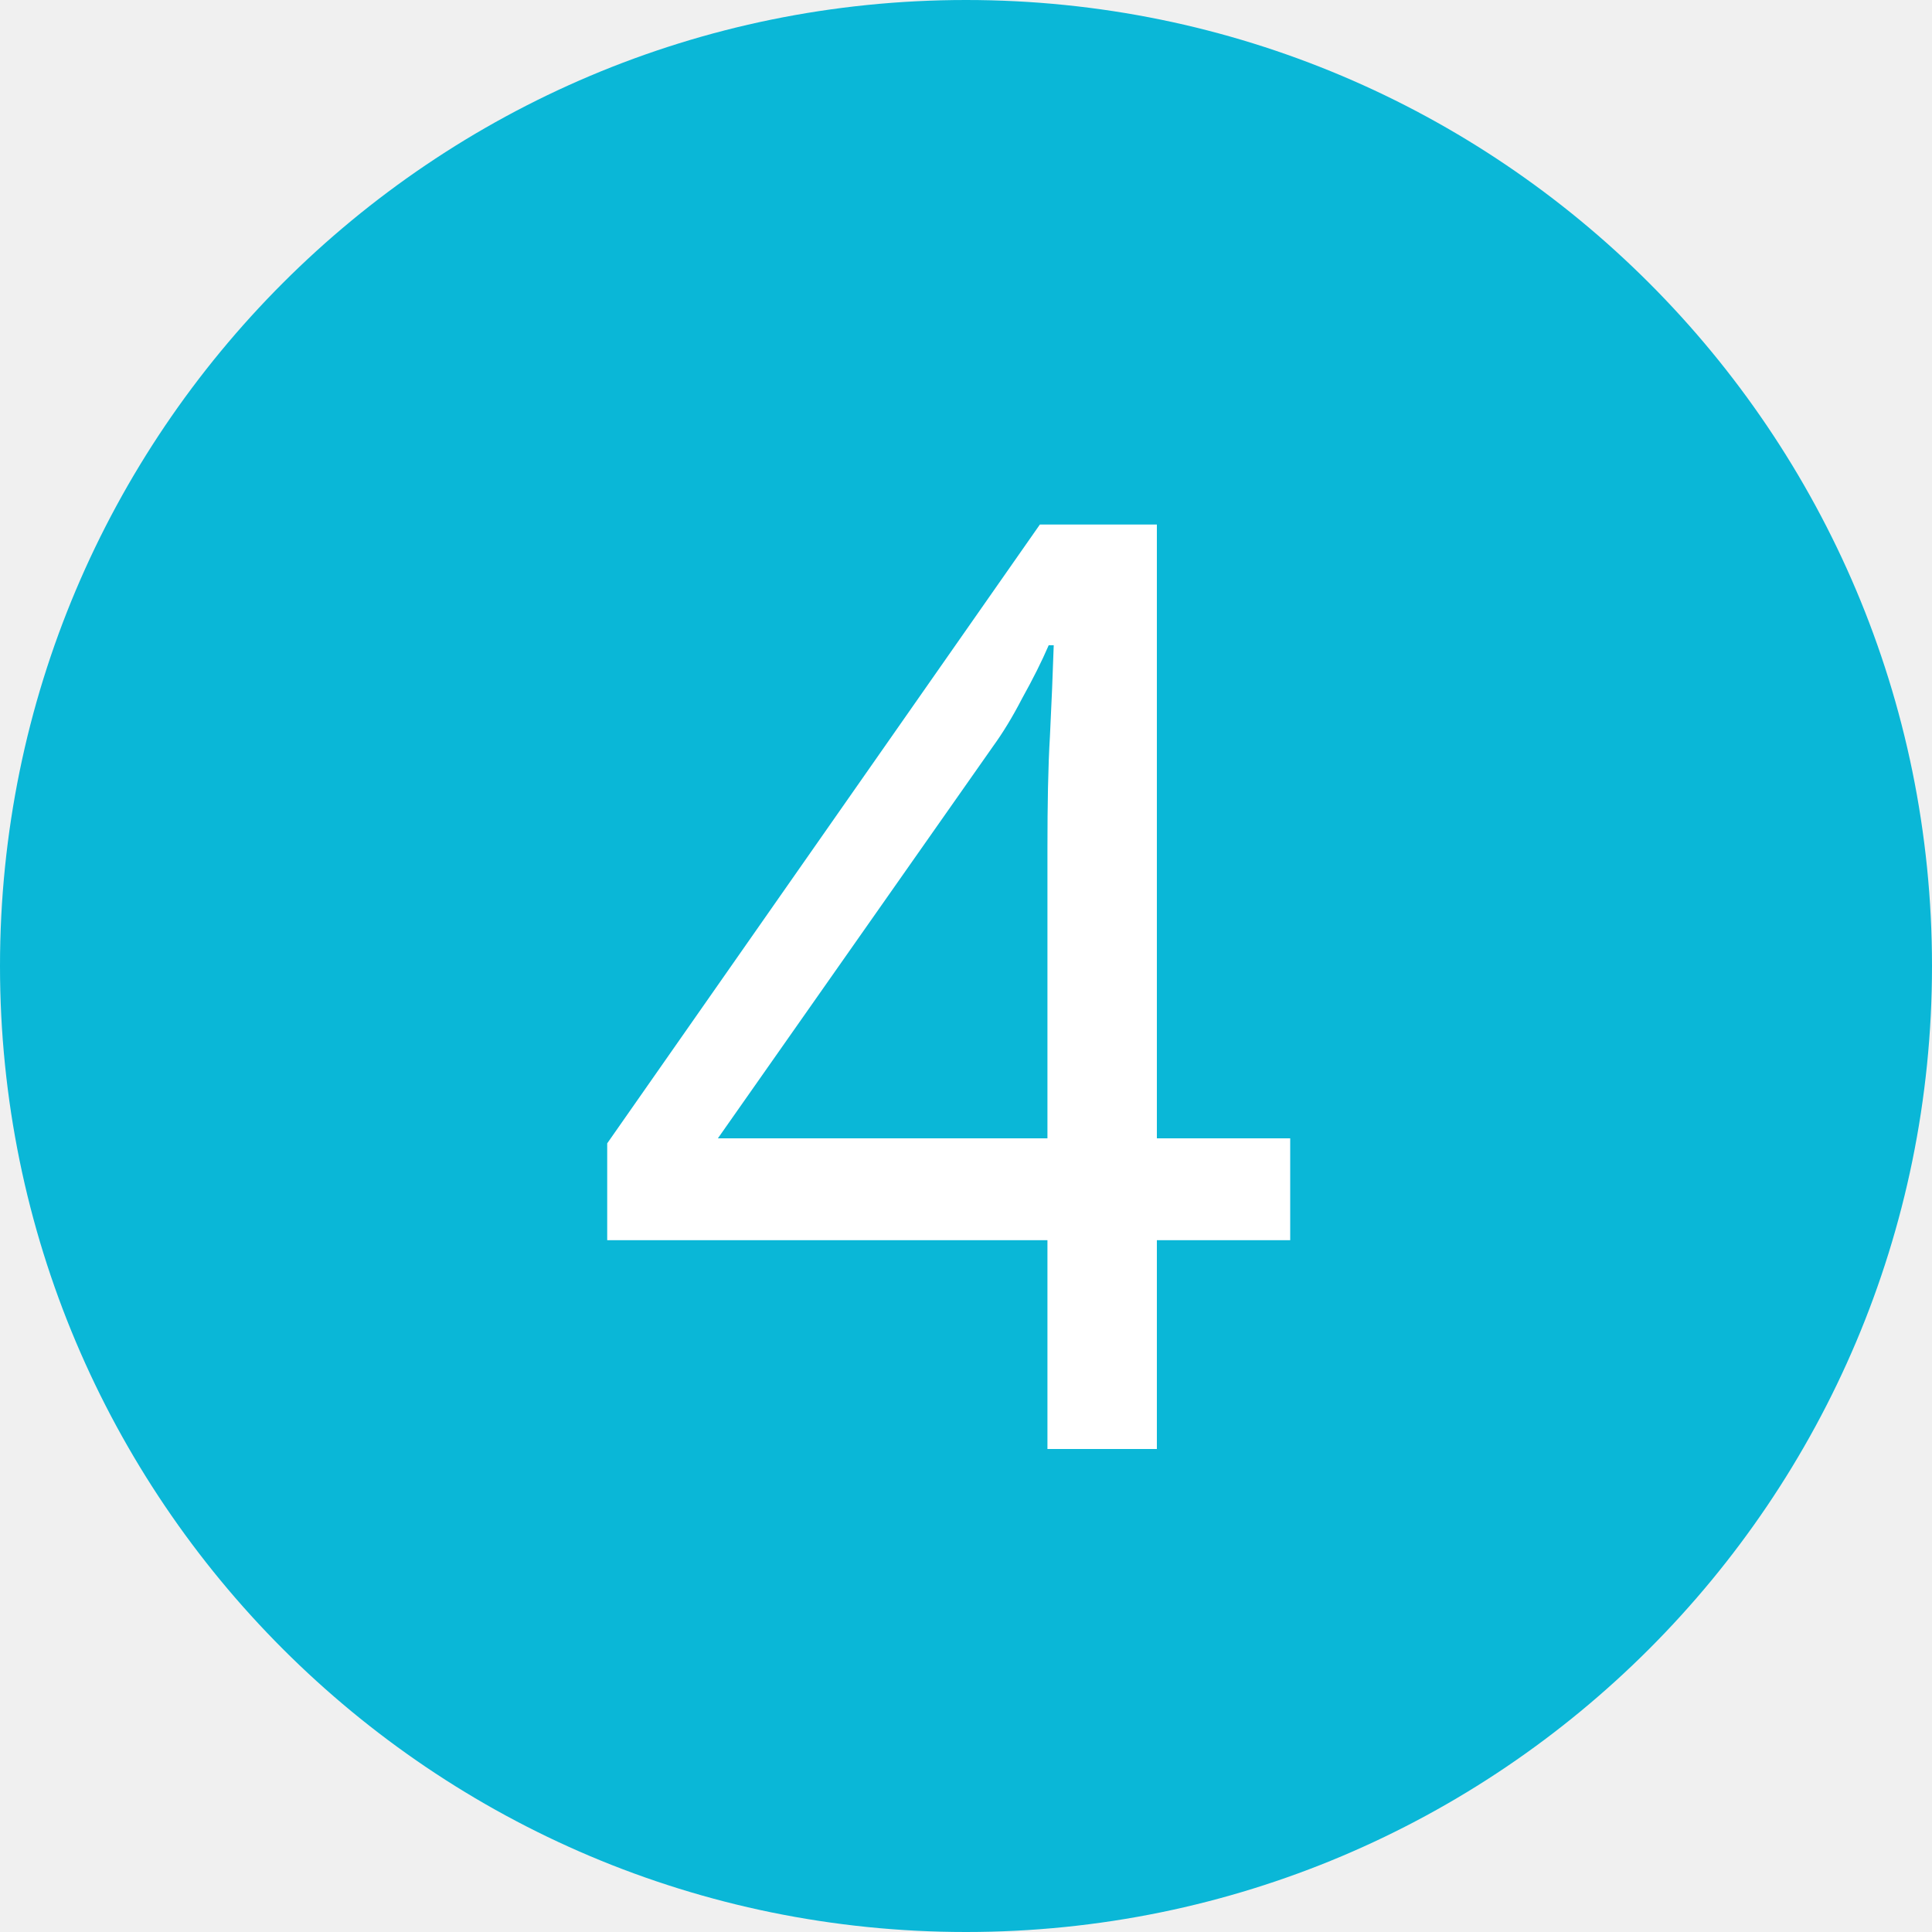
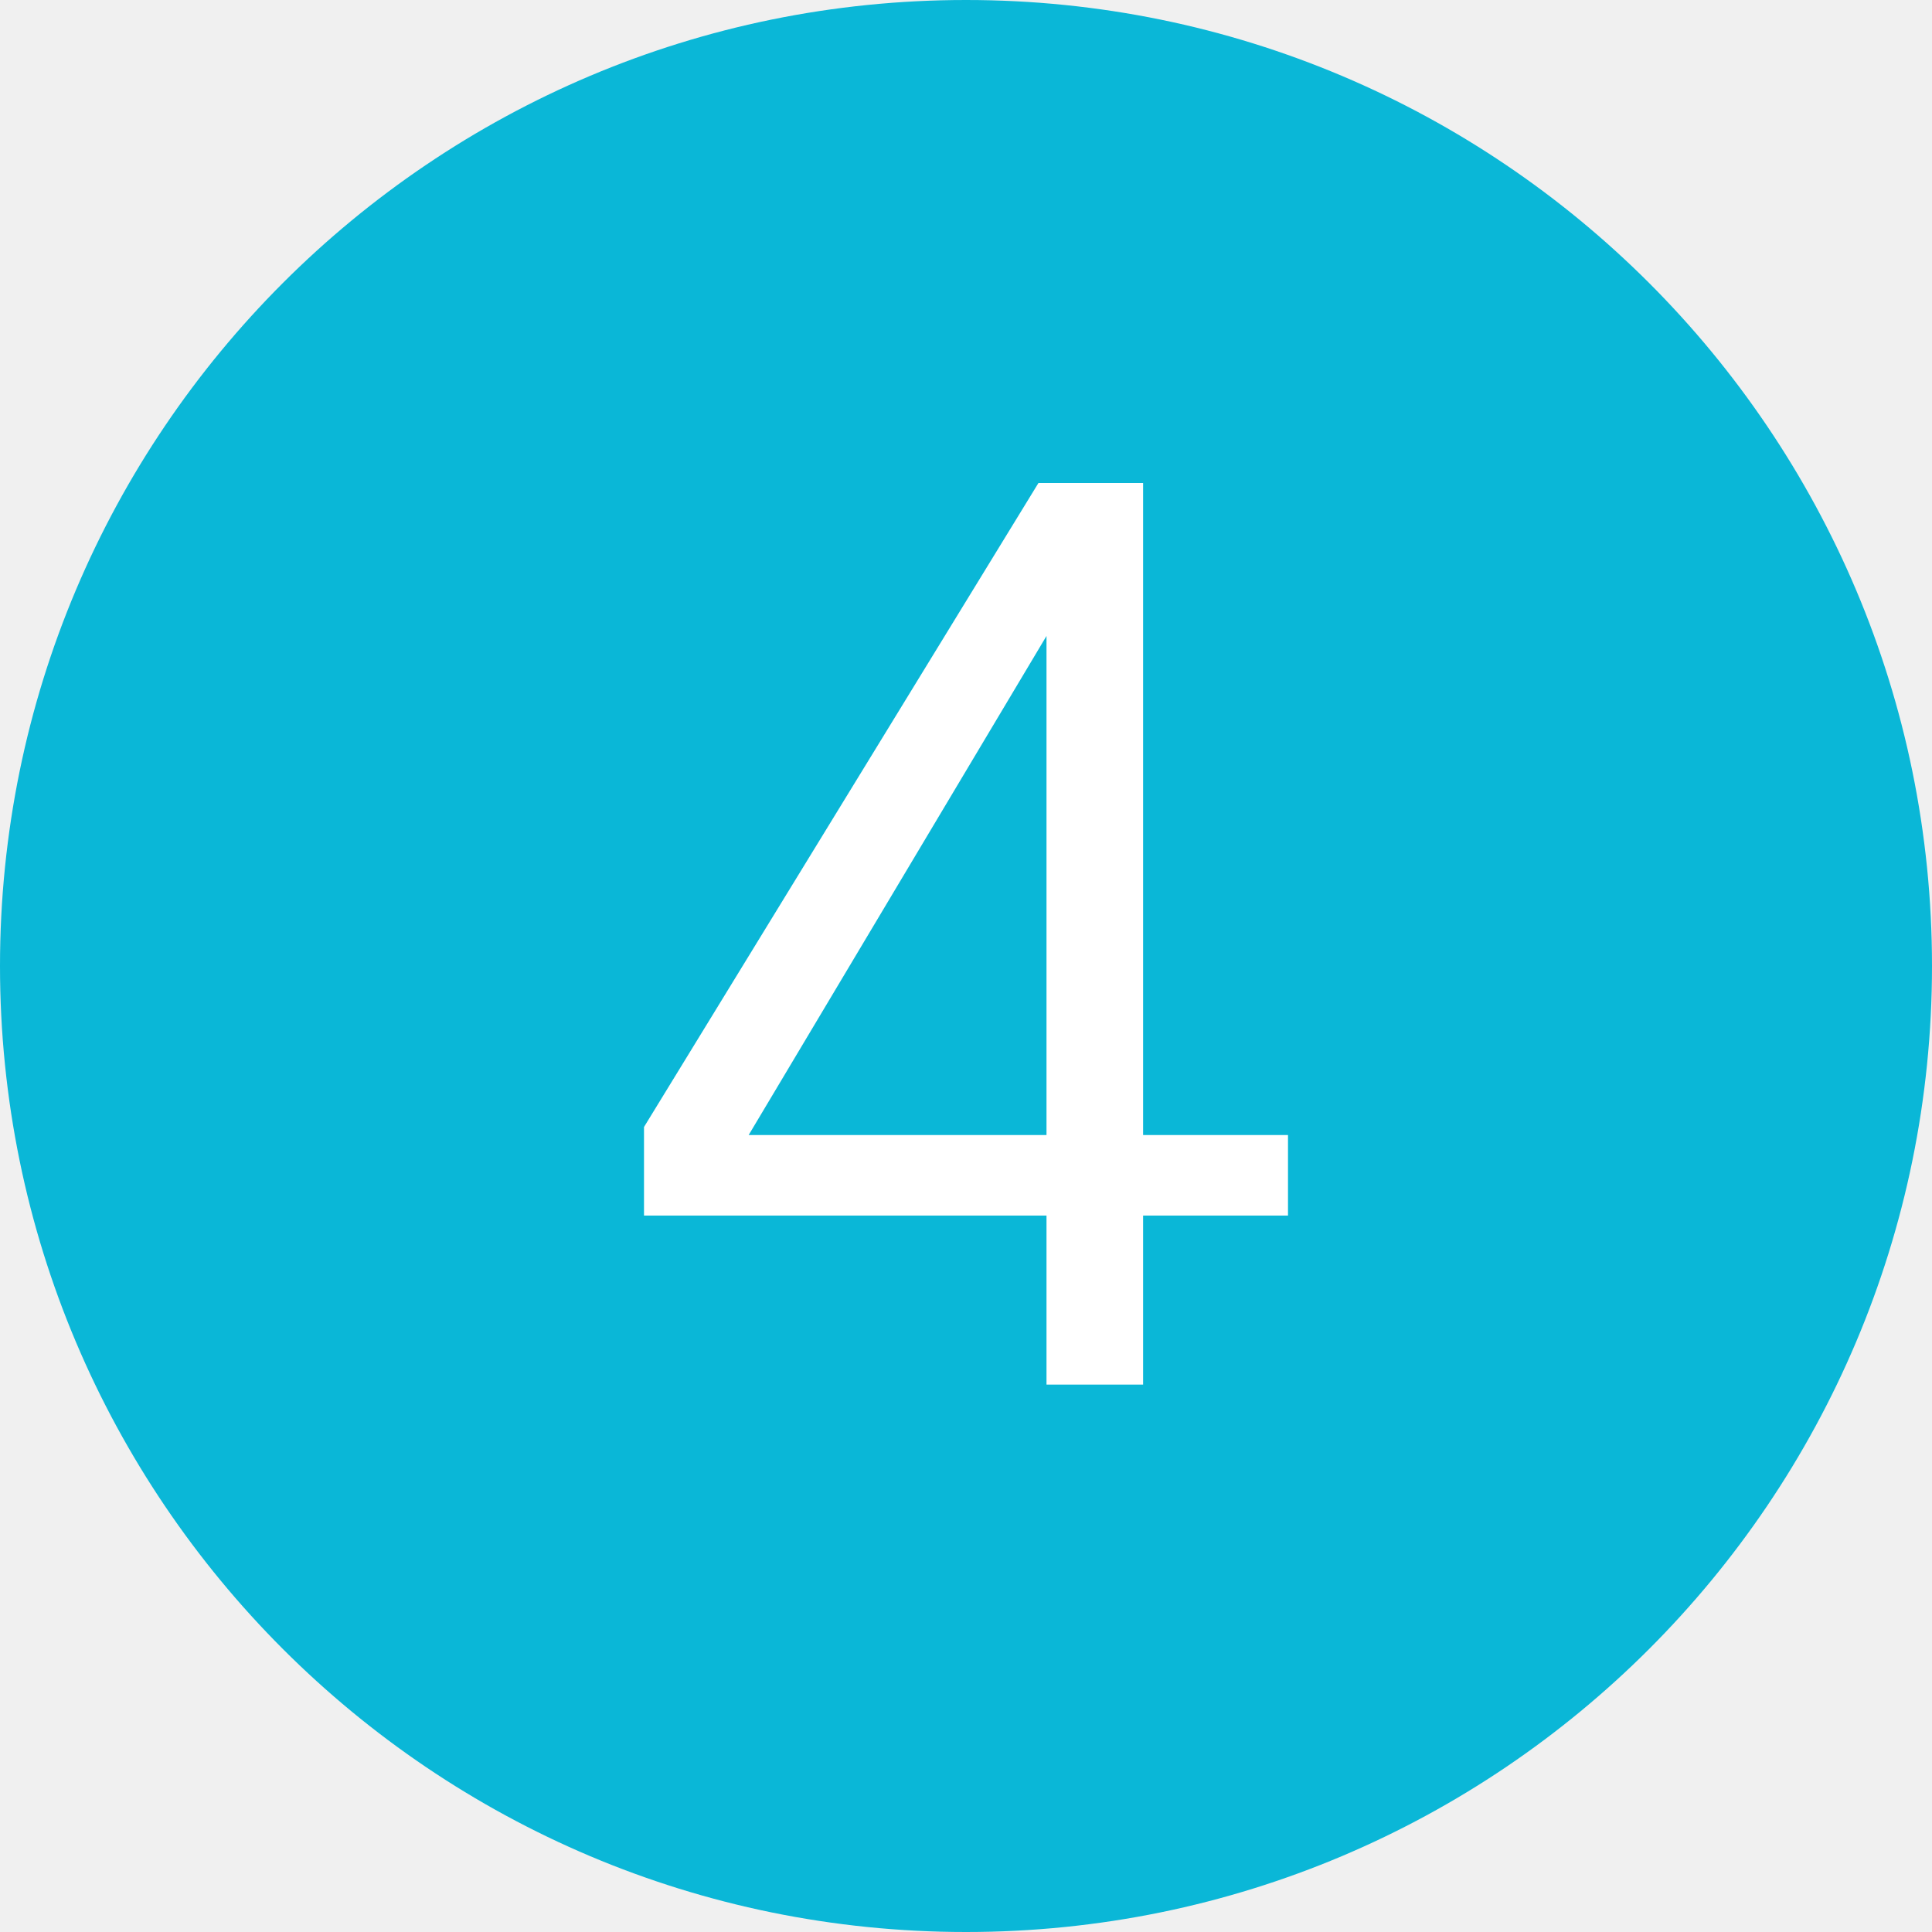
- <svg xmlns="http://www.w3.org/2000/svg" width="24px" height="24px" viewBox="0 0 24 24" version="1.1">
-   <defs />
-   <g id="Symbols" stroke="none" stroke-width="1" fill="none" fill-rule="evenodd">
-     <g id="Spark-Escalation-Steps" transform="translate(-40, -290)">
-       <g id="Group-2" transform="translate(40, 286)">
-         <g id="Group" transform="translate(0, 4)">
-           <circle id="Oval-2" fill="#0AB7D7" cx="12" cy="12" r="12" />
-           <text id="4" font-family="CiscoSansLight, CiscoSans" font-size="16" font-weight="300" fill="#FFFFFF">
-             <tspan x="7.2" y="18">4</tspan>
-           </text>
-         </g>
-       </g>
-     </g>
-   </g>
+ <svg xmlns="http://www.w3.org/2000/svg" version="1.1" id="Layer_1" x="0px" y="0px" viewBox="0 0 24 24" style="enable-background:new 0 0 24 24;" xml:space="preserve">
+   <style type="text/css">
+ 	.st0{fill:#0AB7D7;}
+ 	.st1{fill:#FFFFFF;}
+ </style>
+   <circle id="Oval-2" class="st0" cx="12" cy="12" r="12" />
+   <path id="_x34_" class="st1" d="M12.9,6h1.3v8.1H16v1h-1.8v2.1H13v-2.1H8V14L12.9,6z M9.3,14.1H13V7.9L9.3,14.1z" />
</svg>
